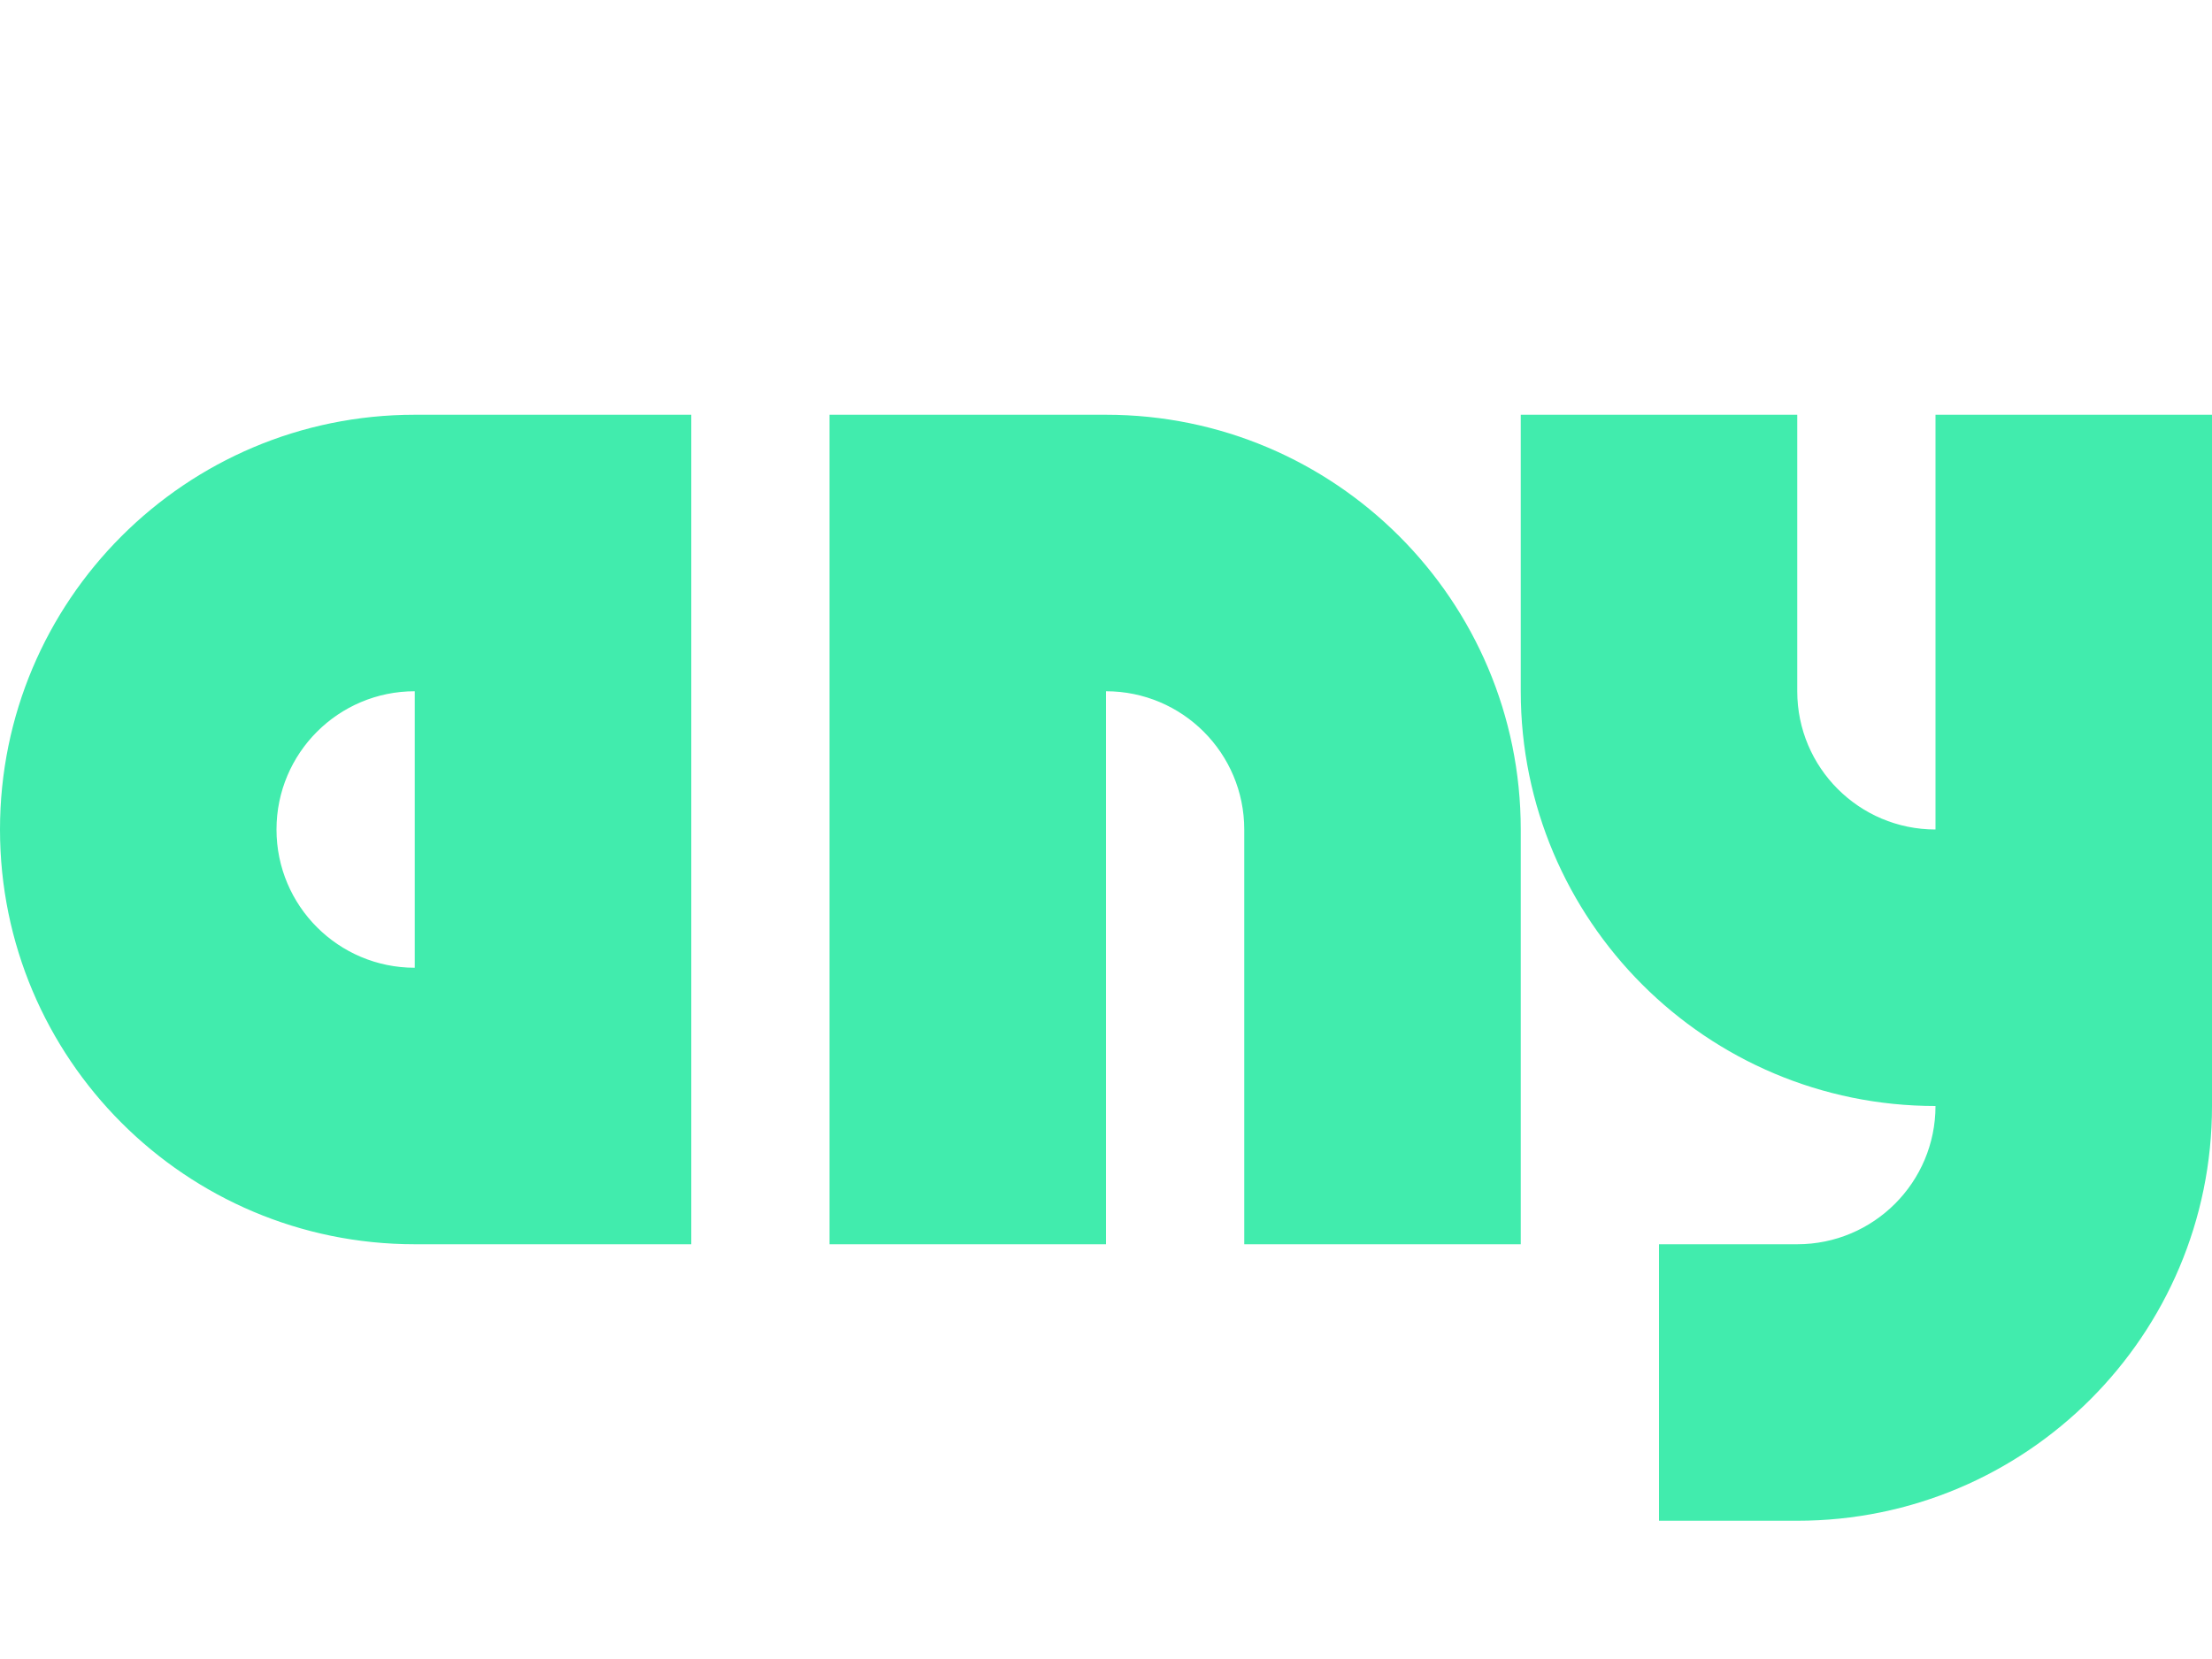
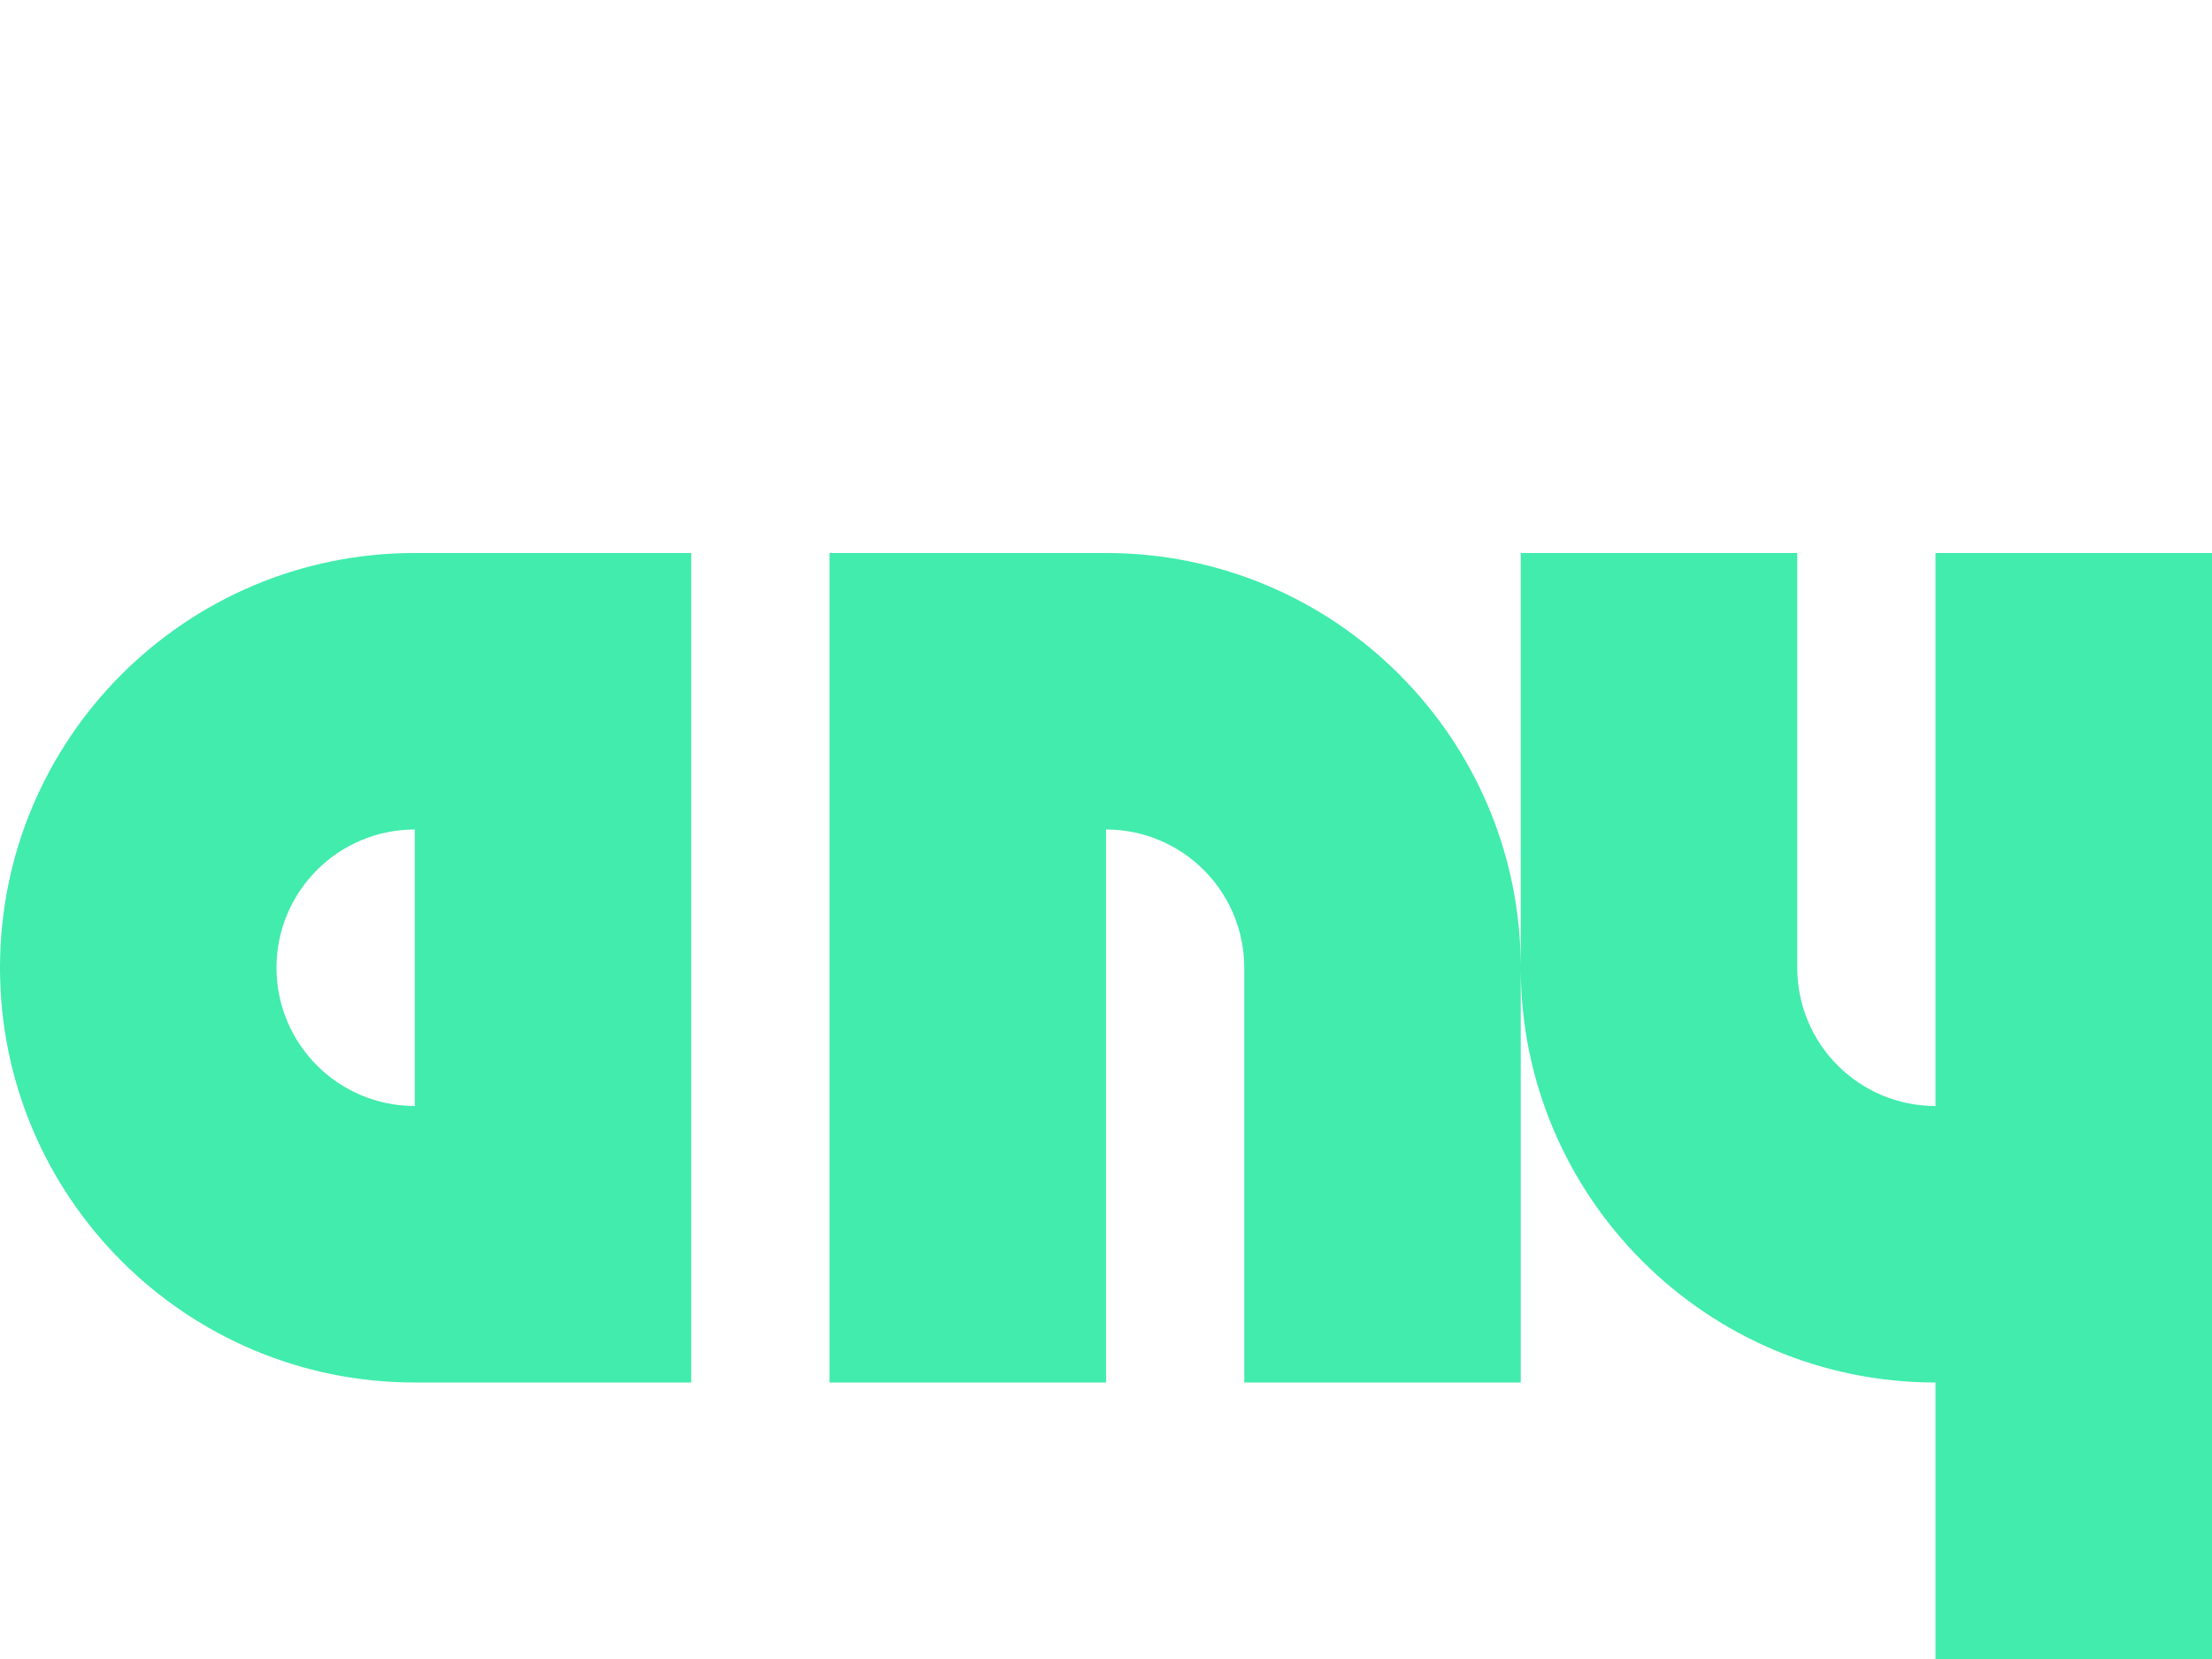
<svg xmlns="http://www.w3.org/2000/svg" height="12" viewBox="0 0 16 12" width="16">
-   <path d="M3 3a3 3 0 0 0 0 6h2V3zm3 0v6h2V5a1 1 0 0 1 1 1v3h2V6a3 3 0 0 0-3-3zm5 2a3 3 0 0 0 3 3 1 1 0 0 1-1 1h-1v2h1a3 3 0 0 0 3-3V3h-2v3a1 1 0 0 1-1-1V3h-2zM3 7a1 1 0 0 1 0-2z" fill="#41ecad" />
+   <path d="m3 4a3 3 0 0 0 -3 3 3 3 0 0 0 3 3h2v-6zm3 0v6h2v-4a1 1 0 0 1 1 1v3h2v-3a3 3 0 0 0 -3-3zm5 3a3 3 0 0 0 3 3v2h2v-8h-2v4a1 1 0 0 1 -1-1v-3h-2zm-8-1v2a1 1 0 0 1 -1-1 1 1 0 0 1 1-1z" fill="#41ecad" />
</svg>
